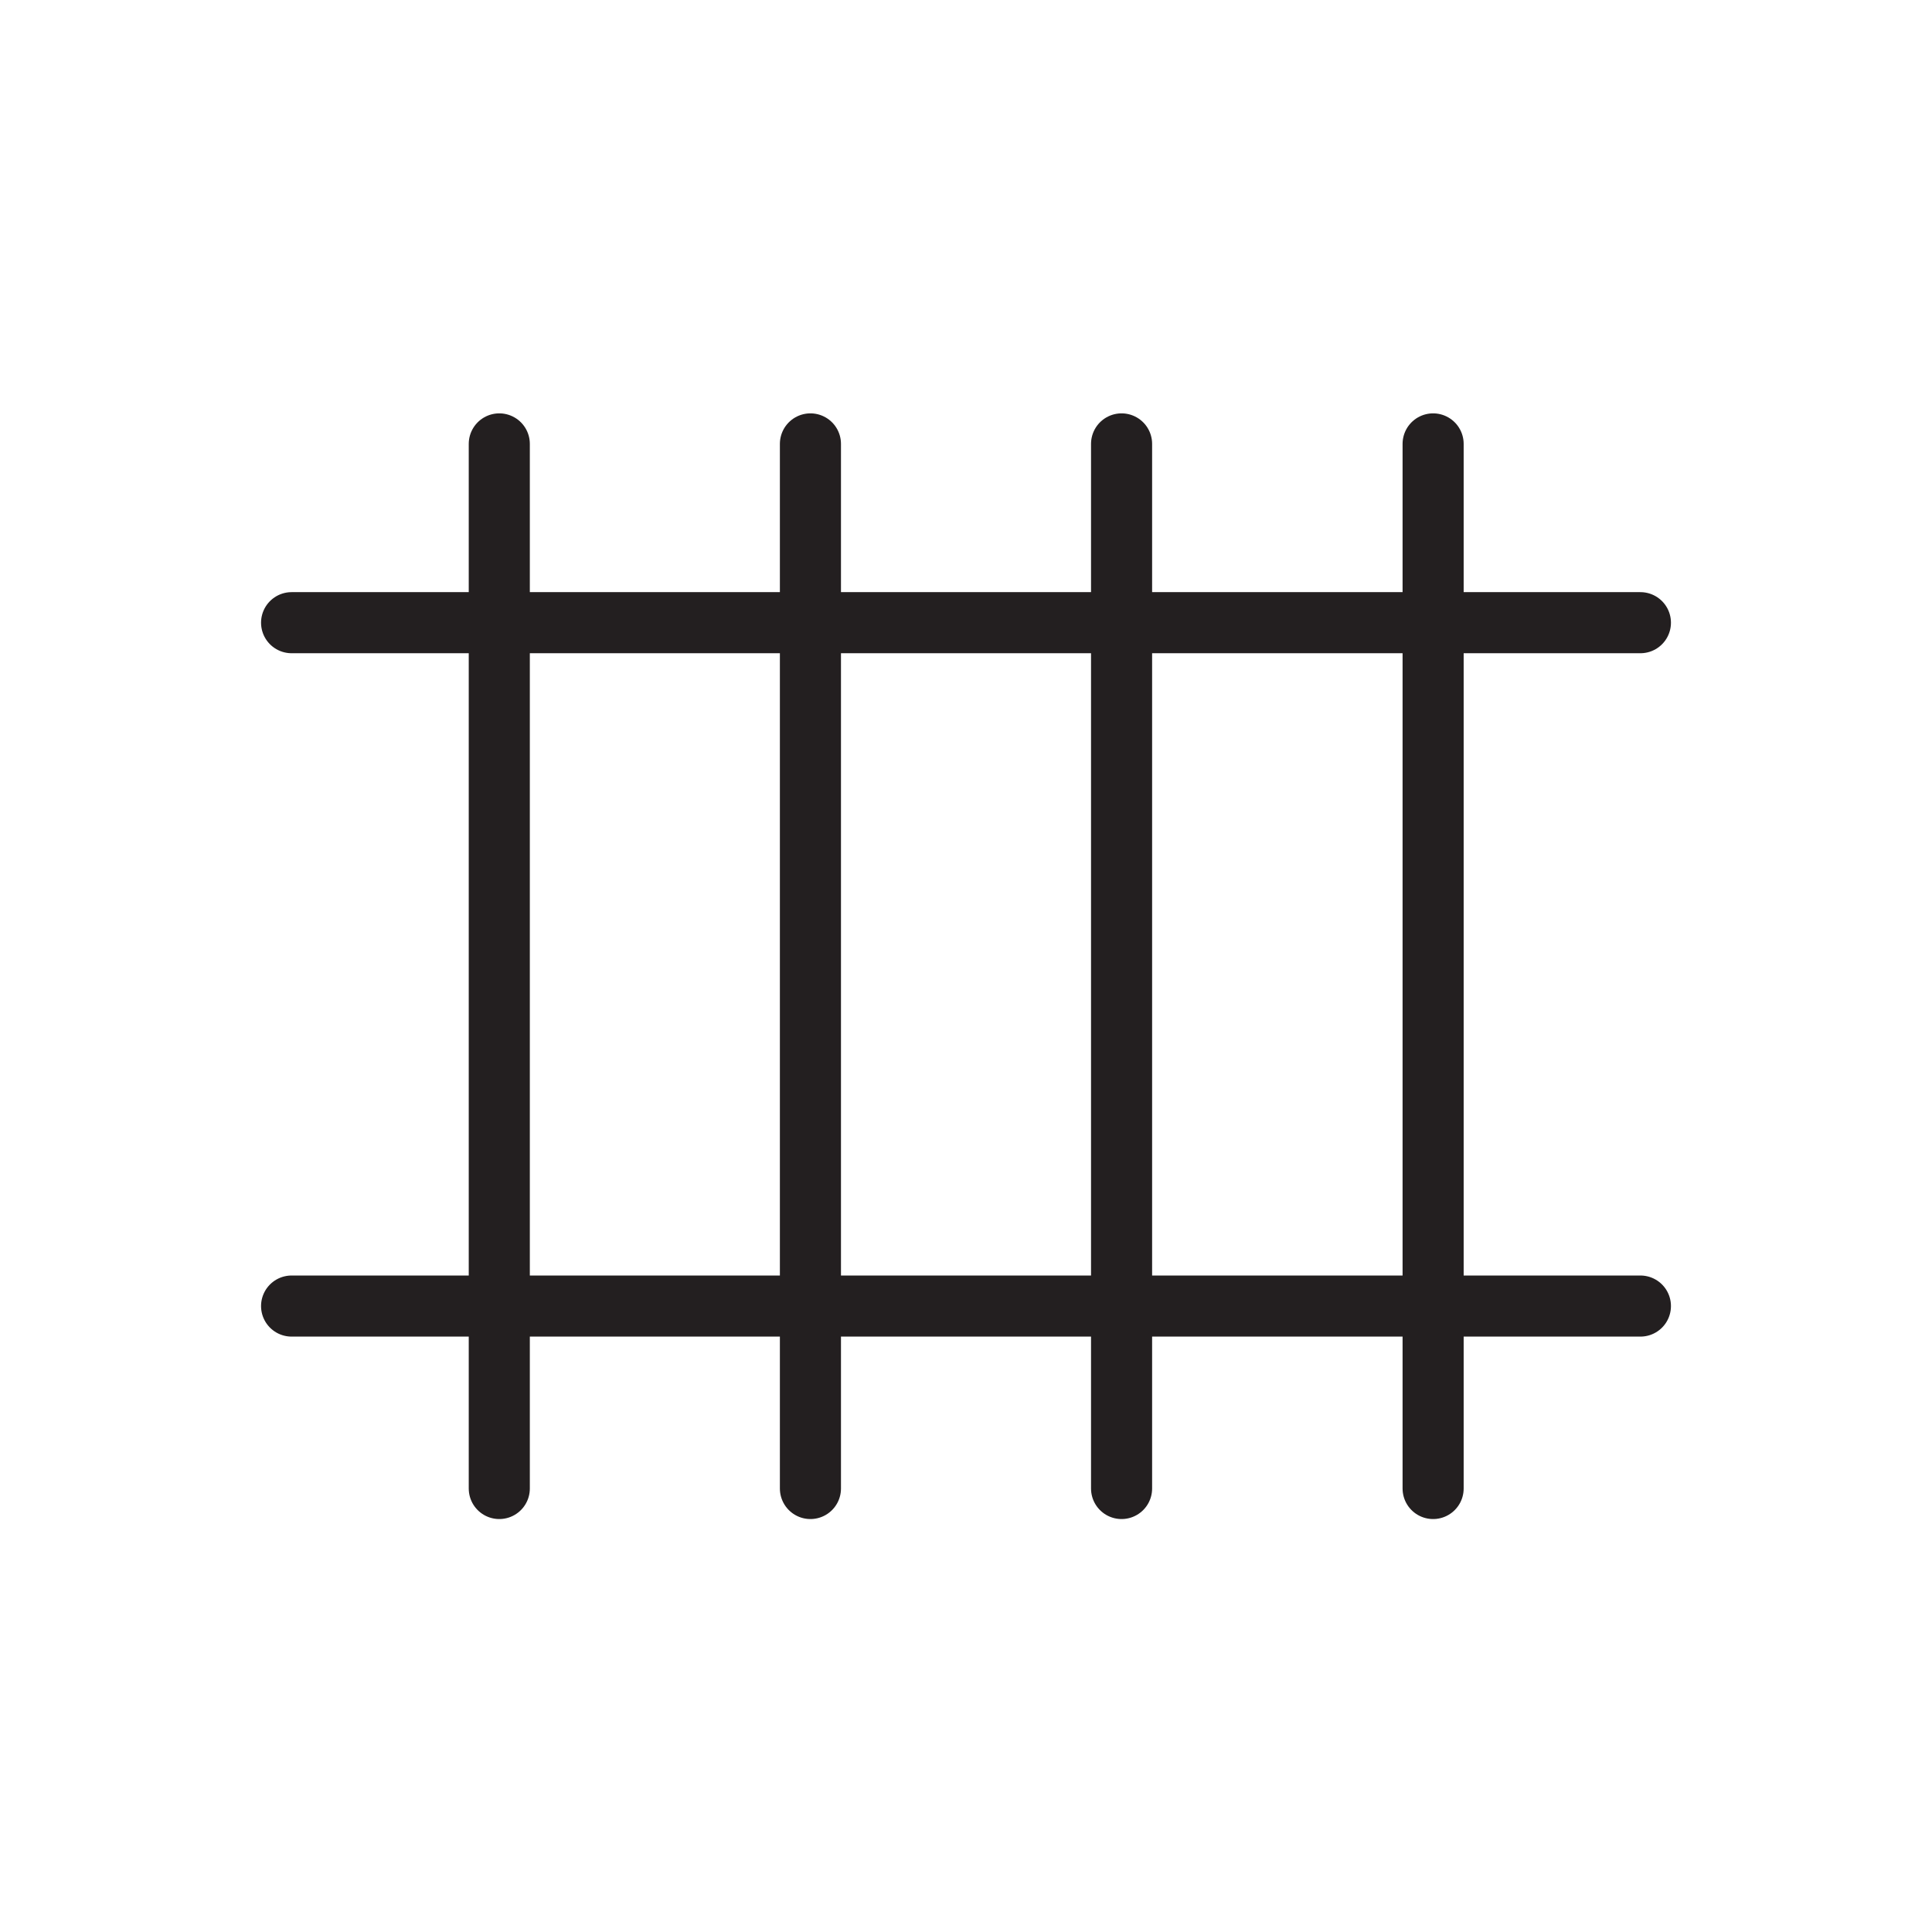
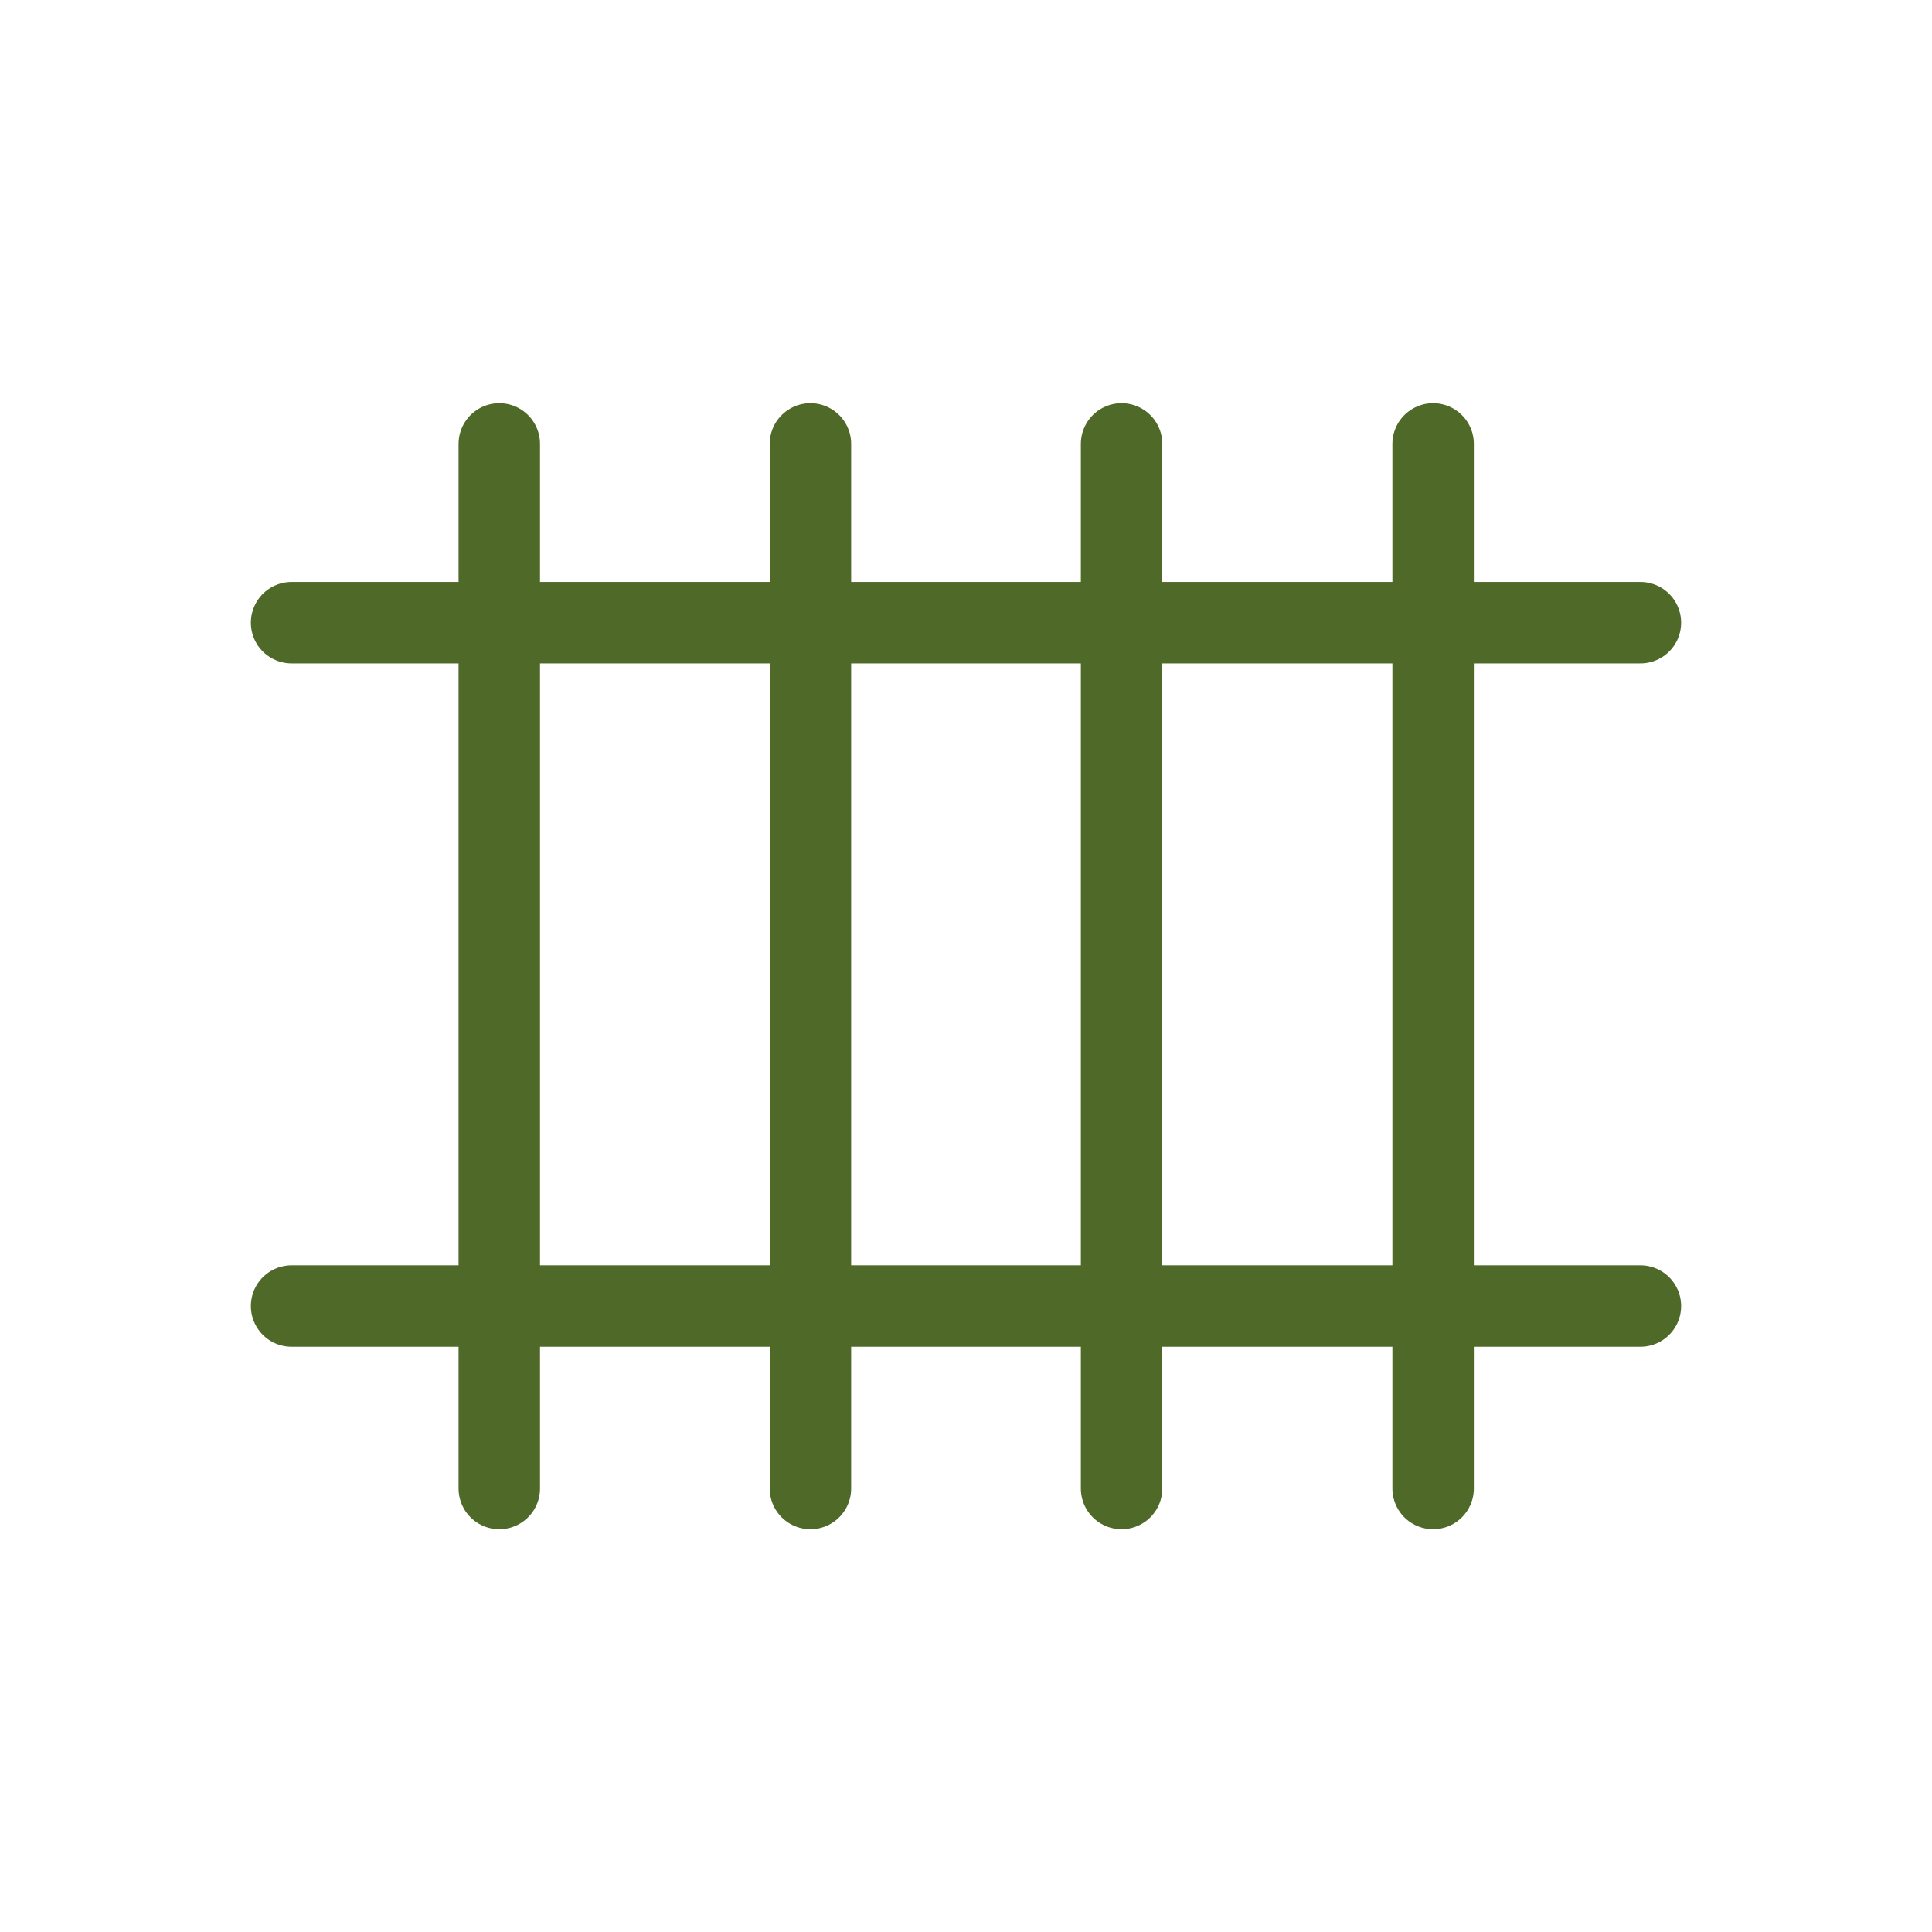
<svg xmlns="http://www.w3.org/2000/svg" id="Layer_1" version="1.1" viewBox="0 0 47.44 47.44">
  <defs>
    <style>
      .st0 {
        fill: none;
-         stroke: #231f20;
+         stroke: #4e6928;
        stroke-linecap: round;
        stroke-miterlimit: 10;
-         stroke-width: 1.5px;
+         stroke-width: 2px;
      }
    </style>
  </defs>
  <line class="st0" x1="12.26" y1="10.9" x2="12.26" y2="36.55" />
  <line class="st0" x1="19.9" y1="10.9" x2="19.9" y2="36.55" />
  <line class="st0" x1="27.54" y1="10.9" x2="27.54" y2="36.55" />
  <line class="st0" x1="35.19" y1="10.9" x2="35.19" y2="36.55" />
  <line class="st0" x1="40.28" y1="15.29" x2="7.16" y2="15.29" />
  <line class="st0" x1="40.28" y1="32.07" x2="7.16" y2="32.07" />
</svg>
